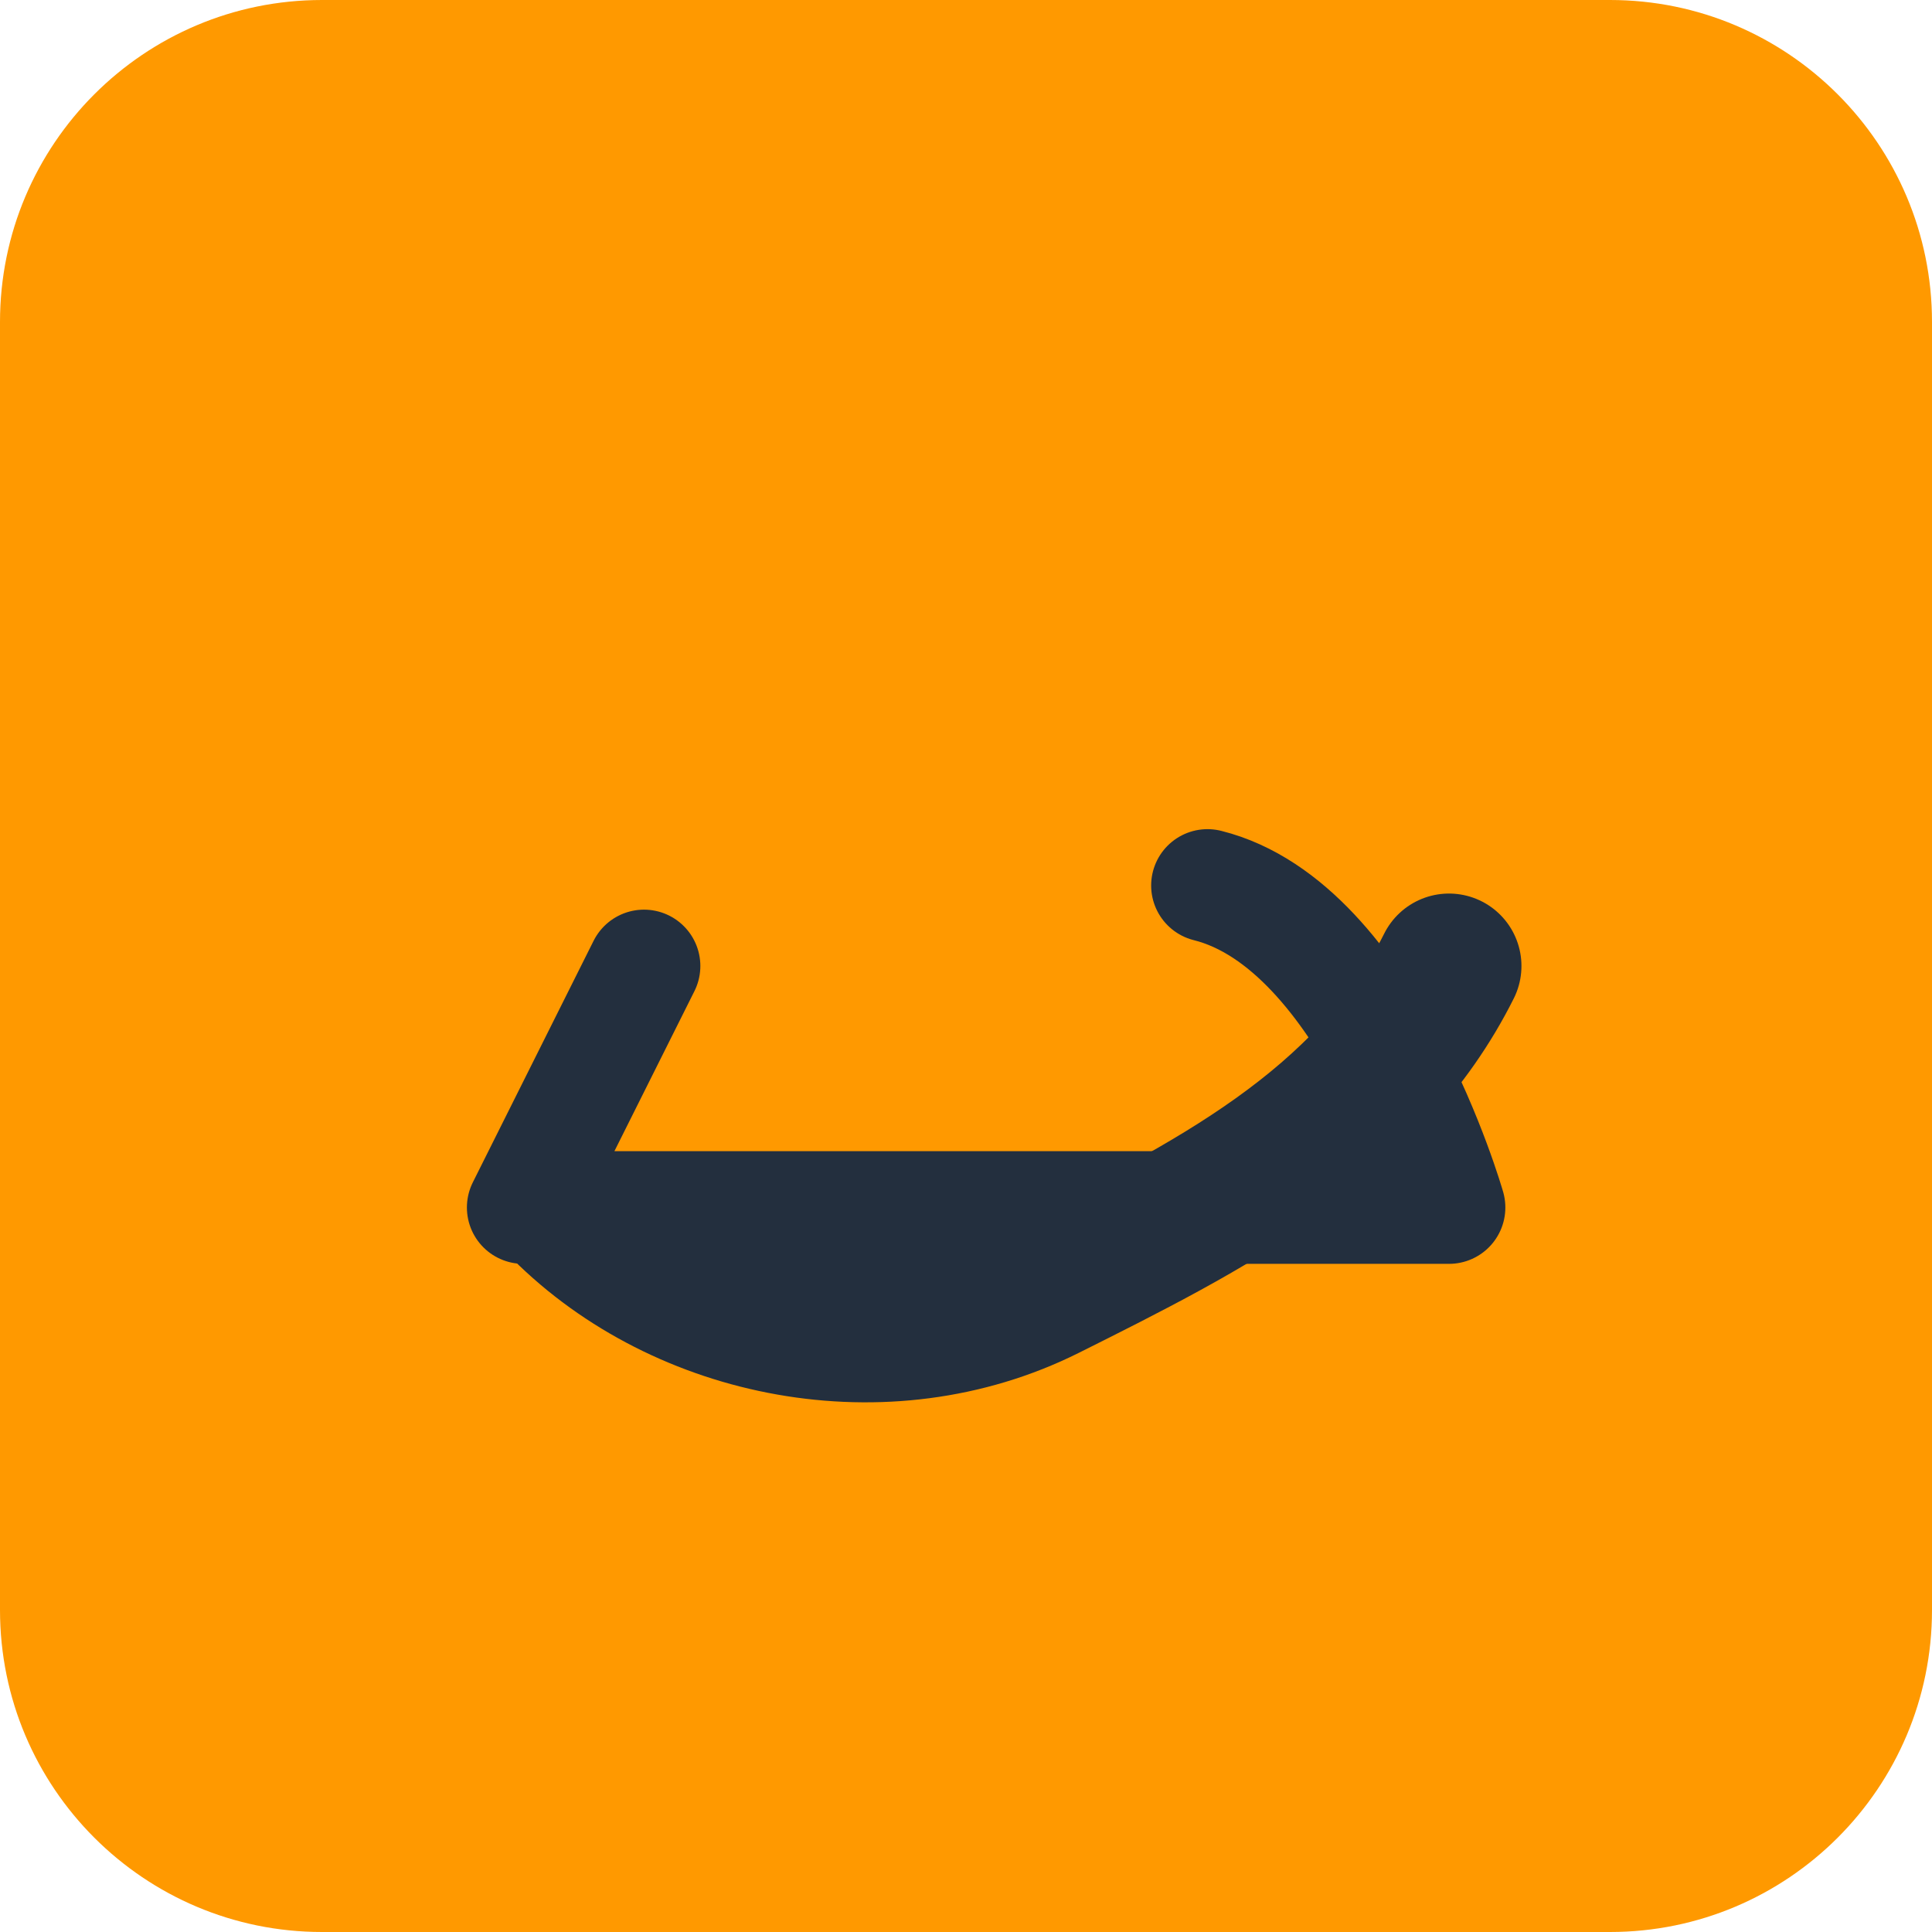
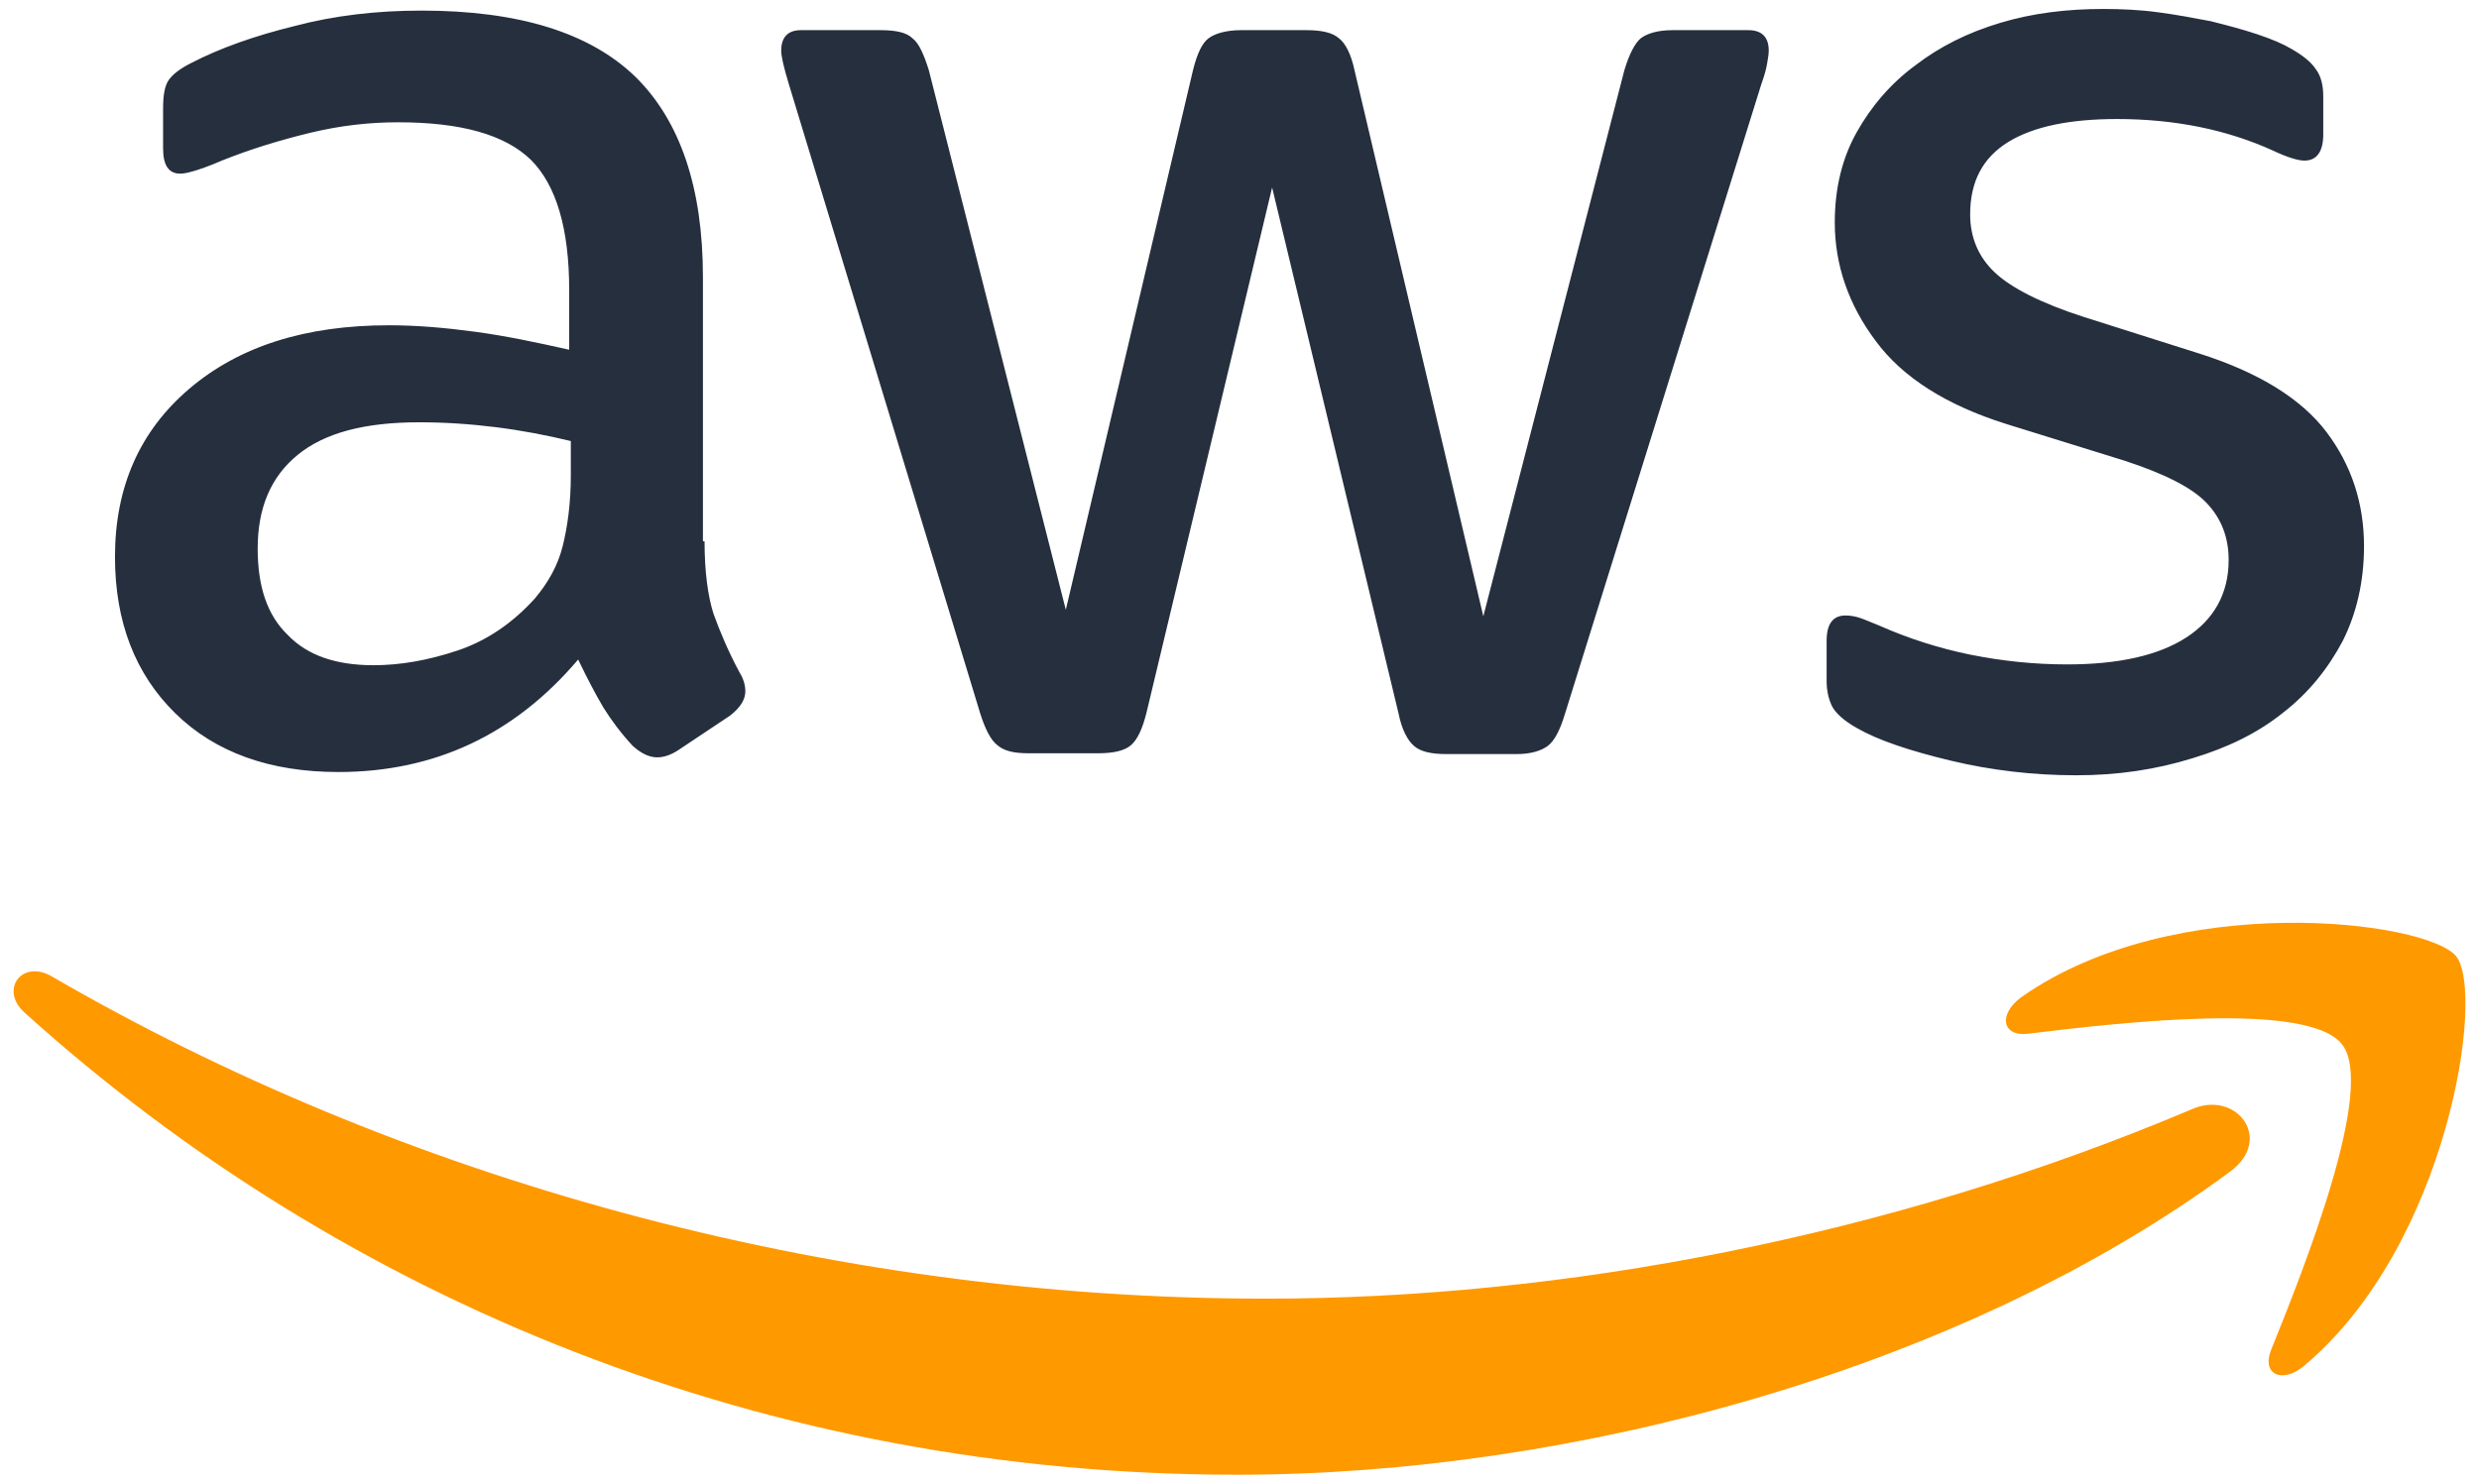
- <svg xmlns="http://www.w3.org/2000/svg" viewBox="0 0 24 24" fill="none">
-   <rect width="24" height="24" rx="4" fill="#FF9900" />
-   <path d="M7 15c1.5 1.5 4 2 6 1s4-2 5-4" stroke="#232F3E" stroke-width="1.8" stroke-linecap="round" />
-   <path d="M8 12l-1.5 3H18s-1-3.5-3-4" stroke="#232F3E" stroke-width="1.4" stroke-linecap="round" stroke-linejoin="round" />
+ <svg xmlns="http://www.w3.org/2000/svg" version="1.1" id="Layer_1" x="0px" y="0px" viewBox="0 0 304 182" style="enable-background:new 0 0 304 182;" xml:space="preserve">
+   <style type="text/css">
+ 	.st0{fill:#252F3E;}
+ 	.st1{fill-rule:evenodd;clip-rule:evenodd;fill:#FF9900;}
+ </style>
+   <g>
+     <path class="st0" d="M86.4,66.4c0,3.7,0.4,6.7,1.1,8.9c0.8,2.2,1.8,4.6,3.2,7.2c0.5,0.8,0.7,1.6,0.7,2.3c0,1-0.6,2-1.9,3l-6.3,4.2   c-0.9,0.6-1.8,0.9-2.6,0.9c-1,0-2-0.5-3-1.4C76.2,90,75,88.4,74,86.8c-1-1.7-2-3.6-3.1-5.9c-7.8,9.2-17.6,13.8-29.4,13.8   c-8.4,0-15.1-2.4-20-7.2c-4.9-4.8-7.4-11.2-7.4-19.2c0-8.5,3-15.4,9.1-20.6c6.1-5.2,14.2-7.8,24.5-7.8c3.4,0,6.9,0.3,10.6,0.8   c3.7,0.5,7.5,1.3,11.5,2.2v-7.3c0-7.6-1.6-12.9-4.7-16c-3.2-3.1-8.6-4.6-16.3-4.6c-3.5,0-7.1,0.4-10.8,1.3c-3.7,0.9-7.3,2-10.8,3.4   c-1.6,0.7-2.8,1.1-3.5,1.3c-0.7,0.2-1.2,0.3-1.6,0.3c-1.4,0-2.1-1-2.1-3.1v-4.9c0-1.6,0.2-2.8,0.7-3.5c0.5-0.7,1.4-1.4,2.8-2.1   c3.5-1.8,7.7-3.3,12.6-4.5c4.9-1.3,10.1-1.9,15.6-1.9c11.9,0,20.6,2.7,26.2,8.1c5.5,5.4,8.3,13.6,8.3,24.6V66.4z M45.8,81.6   c3.3,0,6.7-0.6,10.3-1.8c3.6-1.2,6.8-3.4,9.5-6.4c1.6-1.9,2.8-4,3.4-6.4c0.6-2.4,1-5.3,1-8.7v-4.2c-2.9-0.7-6-1.3-9.2-1.7   c-3.2-0.4-6.3-0.6-9.4-0.6c-6.7,0-11.6,1.3-14.9,4c-3.3,2.7-4.9,6.5-4.9,11.5c0,4.7,1.2,8.2,3.7,10.6   C37.7,80.4,41.2,81.6,45.8,81.6z M126.1,92.4c-1.8,0-3-0.3-3.8-1c-0.8-0.6-1.5-2-2.1-3.9L96.7,10.2c-0.6-2-0.9-3.3-0.9-4   c0-1.6,0.8-2.5,2.4-2.5h9.8c1.9,0,3.2,0.3,3.9,1c0.8,0.6,1.4,2,2,3.9l16.8,66.2l15.6-66.2c0.5-2,1.1-3.3,1.9-3.9c0.8-0.6,2.2-1,4-1   h8c1.9,0,3.2,0.3,4,1c0.8,0.6,1.5,2,1.9,3.9l15.8,67l17.3-67c0.6-2,1.3-3.3,2-3.9c0.8-0.6,2.1-1,3.9-1h9.3c1.6,0,2.5,0.8,2.5,2.5   c0,0.5-0.1,1-0.2,1.6c-0.1,0.6-0.3,1.4-0.7,2.5l-24.1,77.3c-0.6,2-1.3,3.3-2.1,3.9c-0.8,0.6-2.1,1-3.8,1h-8.6c-1.9,0-3.2-0.3-4-1   c-0.8-0.7-1.5-2-1.9-4L156,23l-15.4,64.4c-0.5,2-1.1,3.3-1.9,4c-0.8,0.7-2.2,1-4,1H126.1z M254.6,95.1c-5.2,0-10.4-0.6-15.4-1.8   c-5-1.2-8.9-2.5-11.5-4c-1.6-0.9-2.7-1.9-3.1-2.8c-0.4-0.9-0.6-1.9-0.6-2.8v-5.1c0-2.1,0.8-3.1,2.3-3.1c0.6,0,1.2,0.1,1.8,0.3   c0.6,0.2,1.5,0.6,2.5,1c3.4,1.5,7.1,2.7,11,3.5c4,0.8,7.9,1.2,11.9,1.2c6.3,0,11.2-1.1,14.6-3.3c3.4-2.2,5.2-5.4,5.2-9.5   c0-2.8-0.9-5.1-2.7-7c-1.8-1.9-5.2-3.6-10.1-5.2L246,52c-7.3-2.3-12.7-5.7-16-10.2c-3.3-4.4-5-9.3-5-14.5c0-4.2,0.9-7.9,2.7-11.1   c1.8-3.2,4.2-6,7.2-8.2c3-2.3,6.4-4,10.4-5.2c4-1.2,8.2-1.7,12.6-1.7c2.2,0,4.5,0.1,6.7,0.4c2.3,0.3,4.4,0.7,6.5,1.1   c2,0.5,3.9,1,5.7,1.6c1.8,0.6,3.2,1.2,4.2,1.8c1.4,0.8,2.4,1.6,3,2.5c0.6,0.8,0.9,1.9,0.9,3.3v4.7c0,2.1-0.8,3.2-2.3,3.2   c-0.8,0-2.1-0.4-3.8-1.2c-5.7-2.6-12.1-3.9-19.2-3.9c-5.7,0-10.2,0.9-13.3,2.8c-3.1,1.9-4.7,4.8-4.7,8.9c0,2.8,1,5.2,3,7.1   c2,1.9,5.7,3.8,11,5.5l14.2,4.5c7.2,2.3,12.4,5.5,15.5,9.6c3.1,4.1,4.6,8.8,4.6,14c0,4.3-0.9,8.2-2.6,11.6   c-1.8,3.4-4.2,6.4-7.3,8.8c-3.1,2.5-6.8,4.3-11.1,5.6C264.4,94.4,259.7,95.1,254.6,95.1z" />
+     <g>
+       <path class="st1" d="M273.5,143.7c-32.9,24.3-80.7,37.2-121.8,37.2c-57.6,0-109.5-21.3-148.7-56.7c-3.1-2.8-0.3-6.6,3.4-4.4    c42.4,24.6,94.7,39.5,148.8,39.5c36.5,0,76.6-7.6,113.5-23.2C274.2,133.6,278.9,139.7,273.5,143.7z" />
+       <path class="st1" d="M287.2,128.1c-4.2-5.4-27.8-2.6-38.5-1.3c-3.2,0.4-3.7-2.4-0.8-4.5c18.8-13.2,49.7-9.4,53.3-5    c3.6,4.5-1,35.4-18.6,50.2c-2.7,2.3-5.3,1.1-4.1-1.9C282.5,155.7,291.4,133.4,287.2,128.1z" />
+     </g>
+   </g>
</svg>
